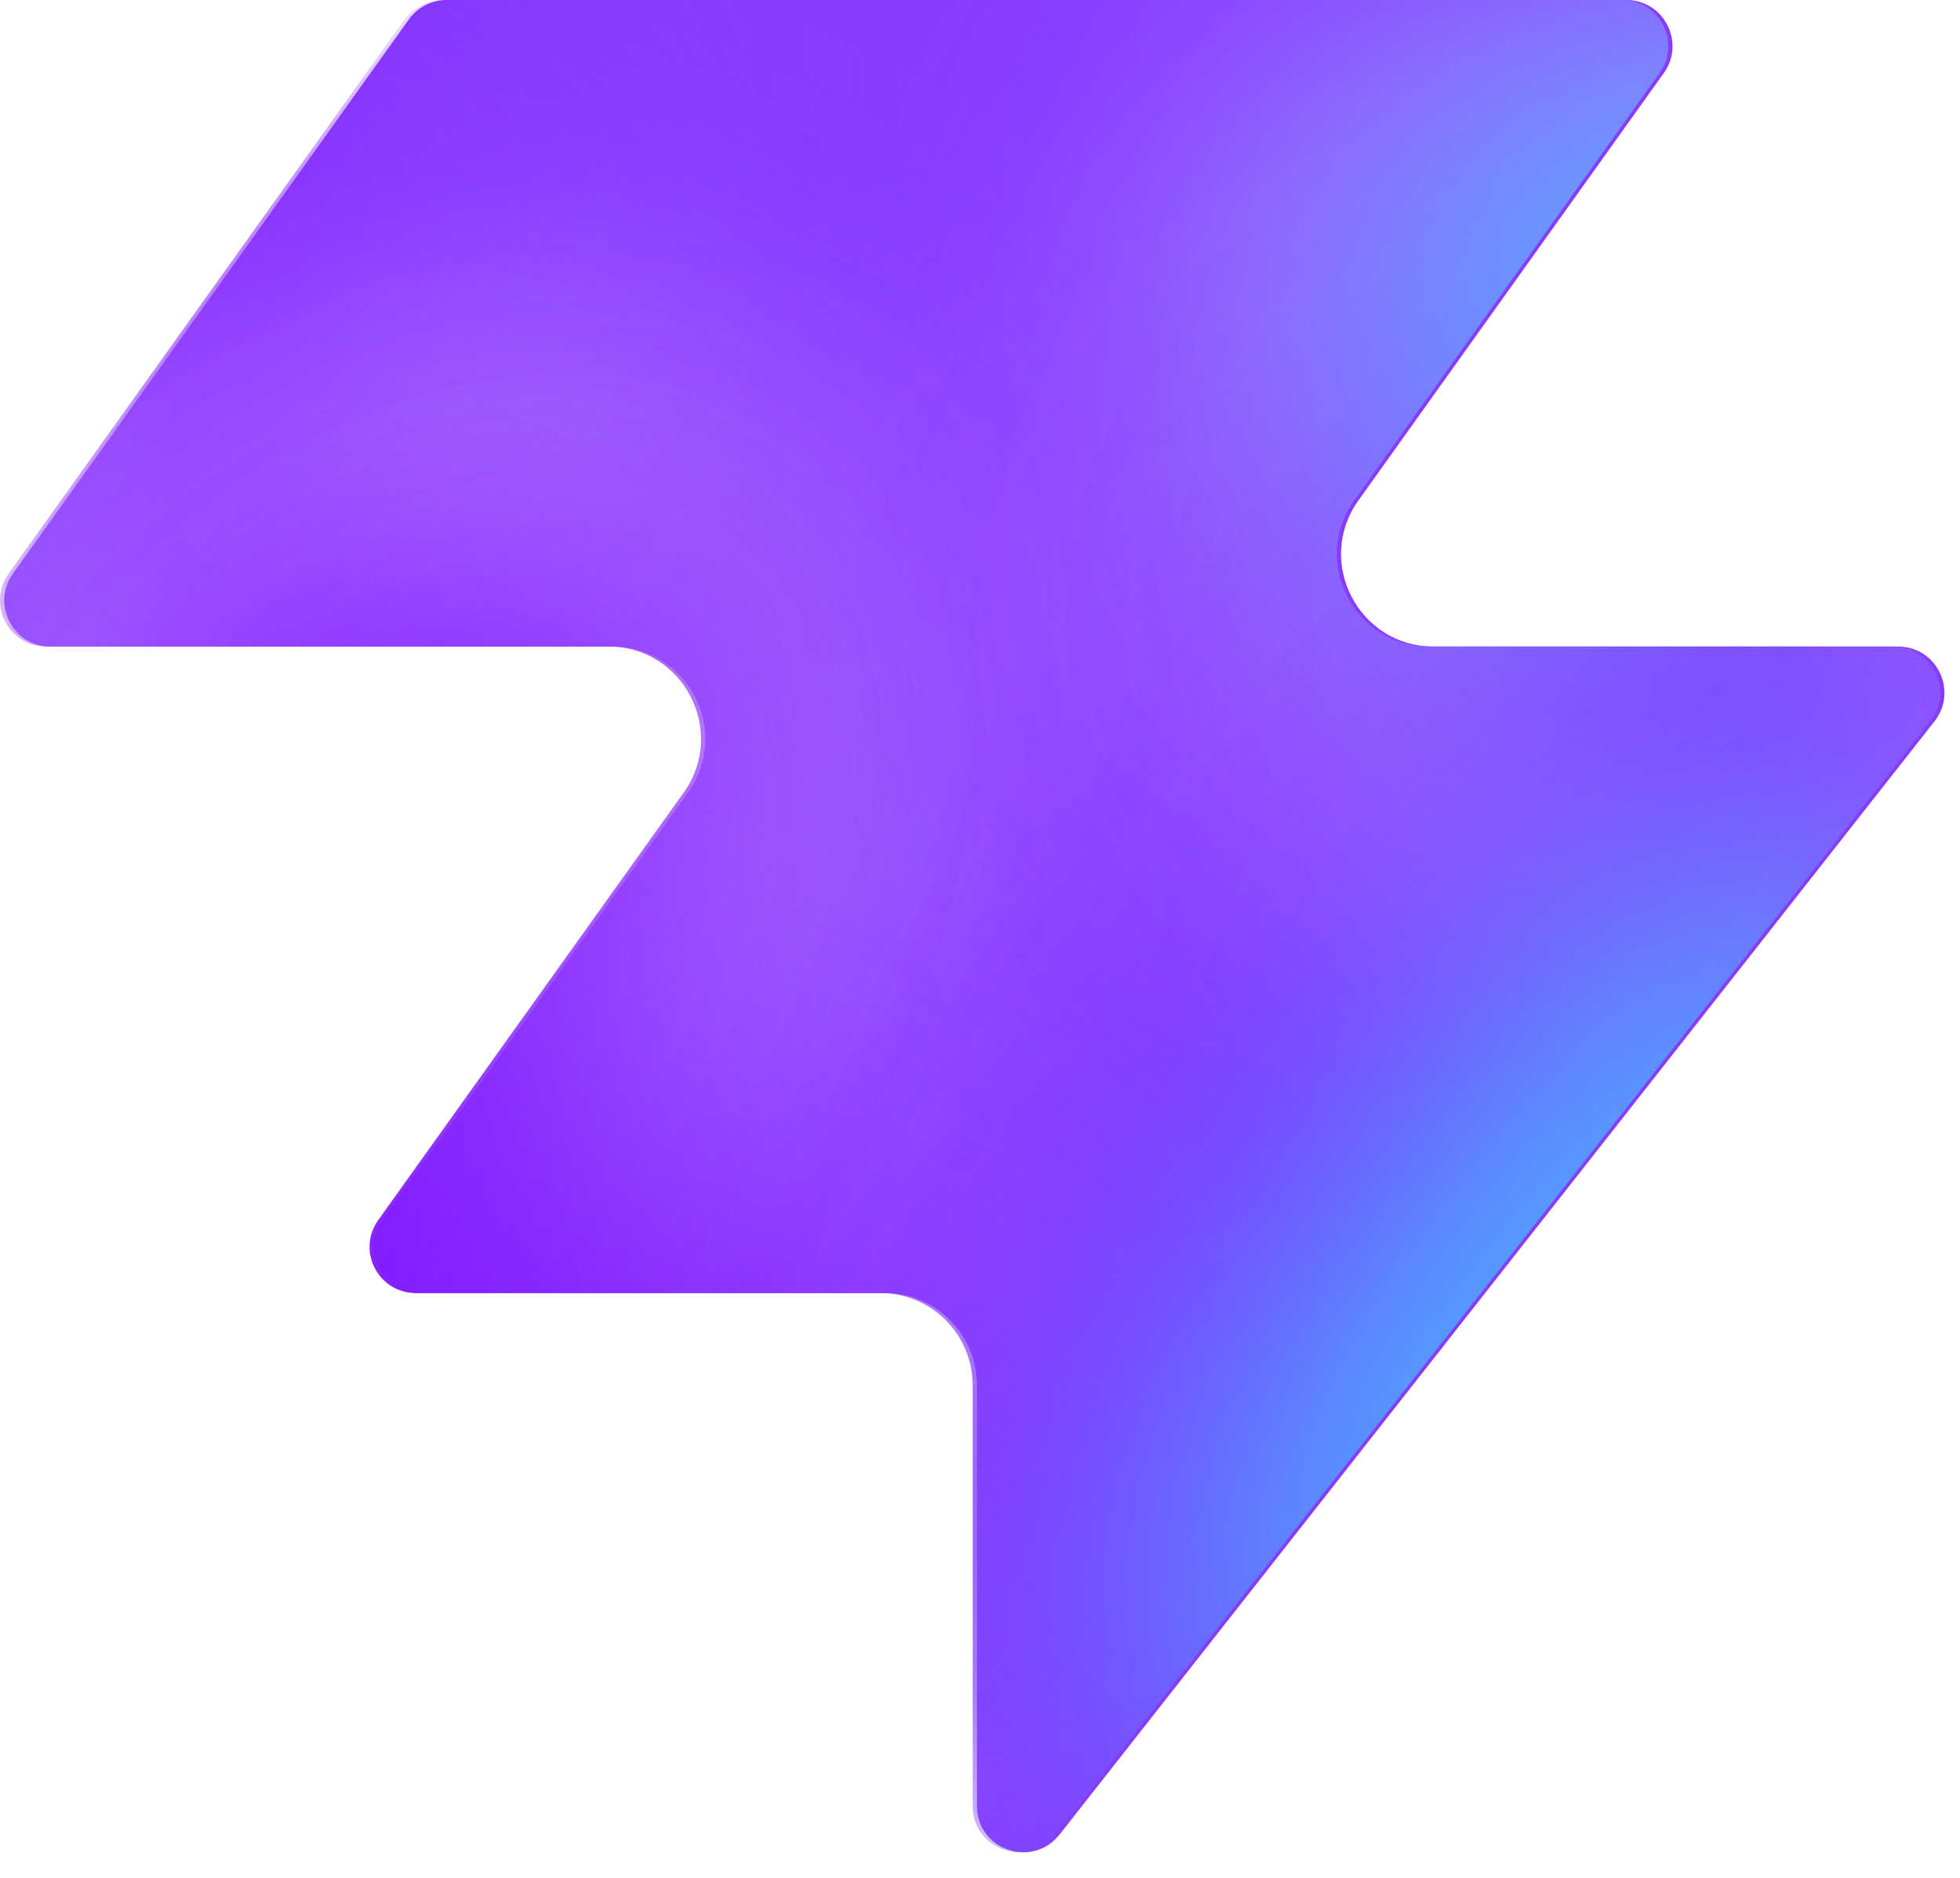
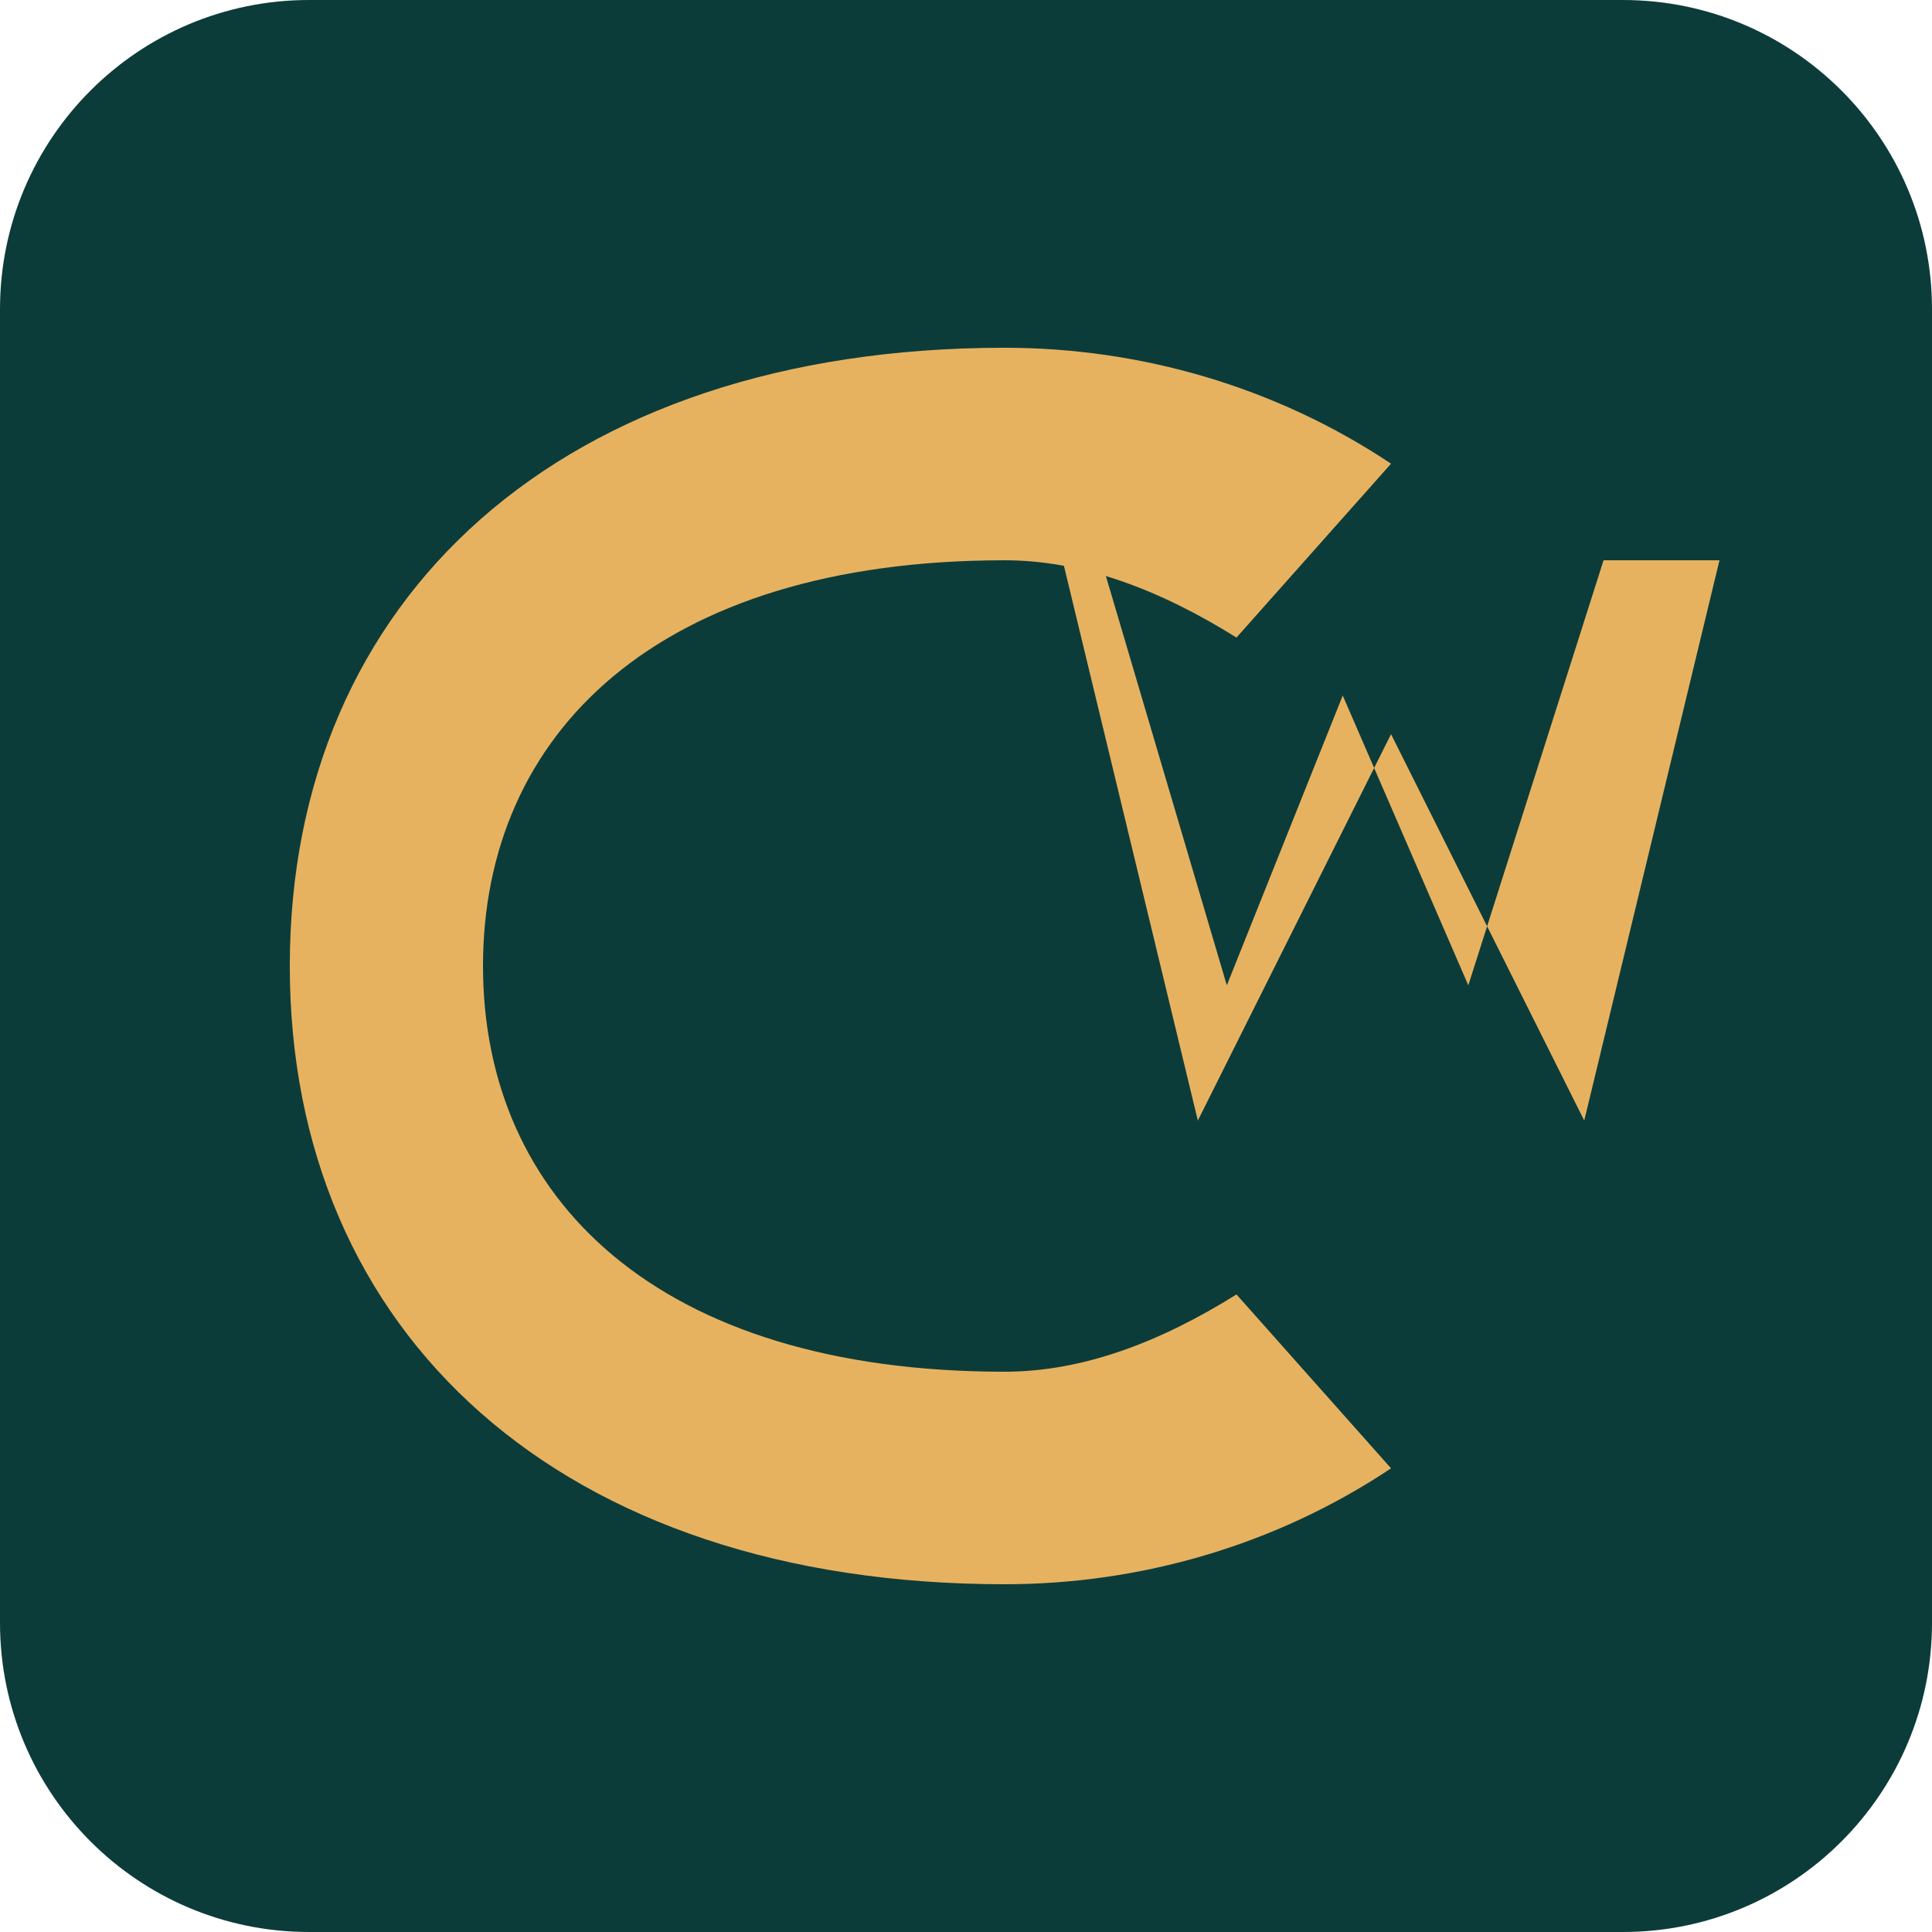
- <svg xmlns="http://www.w3.org/2000/svg" width="48" height="46" fill="none" viewBox="0 0 48 46">
-   <path fill="#863bff" d="M25.946 44.938c-.664.845-2.021.375-2.021-.698V33.937a2.26 2.26 0 0 0-2.262-2.262H10.287c-.92 0-1.456-1.04-.92-1.788l7.48-10.471c1.07-1.497 0-3.578-1.842-3.578H1.237c-.92 0-1.456-1.04-.92-1.788L10.013.474c.214-.297.556-.474.92-.474h28.894c.92 0 1.456 1.04.92 1.788l-7.48 10.471c-1.07 1.498 0 3.579 1.842 3.579h11.377c.943 0 1.473 1.088.89 1.83L25.947 44.94z" style="fill:#863bff;fill:color(display-p3 .525 .23 1);fill-opacity:1" />
-   <mask id="a" width="48" height="46" x="0" y="0" maskUnits="userSpaceOnUse" style="mask-type:alpha">
-     <path fill="#000" d="M25.842 44.938c-.664.844-2.021.375-2.021-.698V33.937a2.26 2.26 0 0 0-2.262-2.262H10.183c-.92 0-1.456-1.04-.92-1.788l7.48-10.471c1.07-1.498 0-3.579-1.842-3.579H1.133c-.92 0-1.456-1.04-.92-1.787L9.91.473c.214-.297.556-.474.92-.474h28.894c.92 0 1.456 1.04.92 1.788l-7.48 10.471c-1.07 1.498 0 3.578 1.842 3.578h11.377c.943 0 1.473 1.088.89 1.832L25.843 44.94z" style="fill:#000;fill-opacity:1" />
-   </mask>
-   <g mask="url(#a)">
-     <g filter="url(#b)">
-       <ellipse cx="5.508" cy="14.704" fill="#ede6ff" rx="5.508" ry="14.704" style="fill:#ede6ff;fill:color(display-p3 .927 .903 1);fill-opacity:1" transform="matrix(.00324 1 1 -.00324 -4.47 31.516)" />
-     </g>
-     <g filter="url(#c)">
-       <ellipse cx="10.399" cy="29.851" fill="#ede6ff" rx="10.399" ry="29.851" style="fill:#ede6ff;fill:color(display-p3 .927 .903 1);fill-opacity:1" transform="matrix(.00324 1 1 -.00324 -39.328 7.883)" />
-     </g>
-     <g filter="url(#d)">
-       <ellipse cx="5.508" cy="30.487" fill="#7e14ff" rx="5.508" ry="30.487" style="fill:#7e14ff;fill:color(display-p3 .492 .077 1);fill-opacity:1" transform="rotate(89.814 -25.913 -14.639)scale(1 -1)" />
-     </g>
-     <g filter="url(#e)">
-       <ellipse cx="5.508" cy="30.599" fill="#7e14ff" rx="5.508" ry="30.599" style="fill:#7e14ff;fill:color(display-p3 .492 .077 1);fill-opacity:1" transform="rotate(89.814 -32.644 -3.334)scale(1 -1)" />
-     </g>
-     <g filter="url(#f)">
-       <ellipse cx="5.508" cy="30.599" fill="#7e14ff" rx="5.508" ry="30.599" style="fill:#7e14ff;fill:color(display-p3 .492 .077 1);fill-opacity:1" transform="matrix(.00324 1 1 -.00324 -34.34 30.47)" />
-     </g>
-     <g filter="url(#g)">
-       <ellipse cx="14.072" cy="22.078" fill="#ede6ff" rx="14.072" ry="22.078" style="fill:#ede6ff;fill:color(display-p3 .927 .903 1);fill-opacity:1" transform="rotate(93.35 24.506 48.493)scale(-1 1)" />
-     </g>
-     <g filter="url(#h)">
-       <ellipse cx="3.47" cy="21.501" fill="#7e14ff" rx="3.47" ry="21.501" style="fill:#7e14ff;fill:color(display-p3 .492 .077 1);fill-opacity:1" transform="rotate(89.009 28.708 47.59)scale(-1 1)" />
-     </g>
-     <g filter="url(#i)">
-       <ellipse cx="3.47" cy="21.501" fill="#7e14ff" rx="3.47" ry="21.501" style="fill:#7e14ff;fill:color(display-p3 .492 .077 1);fill-opacity:1" transform="rotate(89.009 28.708 47.59)scale(-1 1)" />
-     </g>
-     <g filter="url(#j)">
-       <ellipse cx=".387" cy="8.972" fill="#7e14ff" rx="4.407" ry="29.108" style="fill:#7e14ff;fill:color(display-p3 .492 .077 1);fill-opacity:1" transform="rotate(39.51 .387 8.972)" />
-     </g>
-     <g filter="url(#k)">
-       <ellipse cx="47.523" cy="-6.092" fill="#7e14ff" rx="4.407" ry="29.108" style="fill:#7e14ff;fill:color(display-p3 .492 .077 1);fill-opacity:1" transform="rotate(37.892 47.523 -6.092)" />
-     </g>
-     <g filter="url(#l)">
-       <ellipse cx="41.412" cy="6.333" fill="#47bfff" rx="5.971" ry="9.665" style="fill:#47bfff;fill:color(display-p3 .28 .748 1);fill-opacity:1" transform="rotate(37.892 41.412 6.333)" />
-     </g>
-     <g filter="url(#m)">
-       <ellipse cx="-1.879" cy="38.332" fill="#7e14ff" rx="4.407" ry="29.108" style="fill:#7e14ff;fill:color(display-p3 .492 .077 1);fill-opacity:1" transform="rotate(37.892 -1.88 38.332)" />
-     </g>
-     <g filter="url(#n)">
-       <ellipse cx="-1.879" cy="38.332" fill="#7e14ff" rx="4.407" ry="29.108" style="fill:#7e14ff;fill:color(display-p3 .492 .077 1);fill-opacity:1" transform="rotate(37.892 -1.88 38.332)" />
-     </g>
-     <g filter="url(#o)">
-       <ellipse cx="35.651" cy="29.907" fill="#7e14ff" rx="4.407" ry="29.108" style="fill:#7e14ff;fill:color(display-p3 .492 .077 1);fill-opacity:1" transform="rotate(37.892 35.651 29.907)" />
-     </g>
-     <g filter="url(#p)">
-       <ellipse cx="38.418" cy="32.4" fill="#47bfff" rx="5.971" ry="15.297" style="fill:#47bfff;fill:color(display-p3 .28 .748 1);fill-opacity:1" transform="rotate(37.892 38.418 32.4)" />
-     </g>
-   </g>
-   <defs>
-     <filter id="b" width="60.045" height="41.654" x="-19.77" y="16.149" color-interpolation-filters="sRGB" filterUnits="userSpaceOnUse">
-       <feFlood flood-opacity="0" result="BackgroundImageFix" />
-       <feBlend in="SourceGraphic" in2="BackgroundImageFix" result="shape" />
-       <feGaussianBlur result="effect1_foregroundBlur_2002_17158" stdDeviation="7.659" />
-     </filter>
-     <filter id="c" width="90.34" height="51.437" x="-54.613" y="-7.533" color-interpolation-filters="sRGB" filterUnits="userSpaceOnUse">
-       <feFlood flood-opacity="0" result="BackgroundImageFix" />
-       <feBlend in="SourceGraphic" in2="BackgroundImageFix" result="shape" />
-       <feGaussianBlur result="effect1_foregroundBlur_2002_17158" stdDeviation="7.659" />
-     </filter>
-     <filter id="d" width="79.355" height="29.4" x="-49.64" y="2.03" color-interpolation-filters="sRGB" filterUnits="userSpaceOnUse">
-       <feFlood flood-opacity="0" result="BackgroundImageFix" />
-       <feBlend in="SourceGraphic" in2="BackgroundImageFix" result="shape" />
-       <feGaussianBlur result="effect1_foregroundBlur_2002_17158" stdDeviation="4.596" />
-     </filter>
-     <filter id="e" width="79.579" height="29.4" x="-45.045" y="20.029" color-interpolation-filters="sRGB" filterUnits="userSpaceOnUse">
-       <feFlood flood-opacity="0" result="BackgroundImageFix" />
-       <feBlend in="SourceGraphic" in2="BackgroundImageFix" result="shape" />
-       <feGaussianBlur result="effect1_foregroundBlur_2002_17158" stdDeviation="4.596" />
-     </filter>
-     <filter id="f" width="79.579" height="29.4" x="-43.513" y="21.178" color-interpolation-filters="sRGB" filterUnits="userSpaceOnUse">
-       <feFlood flood-opacity="0" result="BackgroundImageFix" />
-       <feBlend in="SourceGraphic" in2="BackgroundImageFix" result="shape" />
-       <feGaussianBlur result="effect1_foregroundBlur_2002_17158" stdDeviation="4.596" />
-     </filter>
-     <filter id="g" width="74.749" height="58.852" x="15.756" y="-17.901" color-interpolation-filters="sRGB" filterUnits="userSpaceOnUse">
-       <feFlood flood-opacity="0" result="BackgroundImageFix" />
-       <feBlend in="SourceGraphic" in2="BackgroundImageFix" result="shape" />
-       <feGaussianBlur result="effect1_foregroundBlur_2002_17158" stdDeviation="7.659" />
-     </filter>
-     <filter id="h" width="61.377" height="25.362" x="23.548" y="2.284" color-interpolation-filters="sRGB" filterUnits="userSpaceOnUse">
-       <feFlood flood-opacity="0" result="BackgroundImageFix" />
-       <feBlend in="SourceGraphic" in2="BackgroundImageFix" result="shape" />
-       <feGaussianBlur result="effect1_foregroundBlur_2002_17158" stdDeviation="4.596" />
-     </filter>
-     <filter id="i" width="61.377" height="25.362" x="23.548" y="2.284" color-interpolation-filters="sRGB" filterUnits="userSpaceOnUse">
-       <feFlood flood-opacity="0" result="BackgroundImageFix" />
-       <feBlend in="SourceGraphic" in2="BackgroundImageFix" result="shape" />
-       <feGaussianBlur result="effect1_foregroundBlur_2002_17158" stdDeviation="4.596" />
-     </filter>
-     <filter id="j" width="56.045" height="63.649" x="-27.636" y="-22.853" color-interpolation-filters="sRGB" filterUnits="userSpaceOnUse">
-       <feFlood flood-opacity="0" result="BackgroundImageFix" />
-       <feBlend in="SourceGraphic" in2="BackgroundImageFix" result="shape" />
-       <feGaussianBlur result="effect1_foregroundBlur_2002_17158" stdDeviation="4.596" />
-     </filter>
-     <filter id="k" width="54.814" height="64.646" x="20.116" y="-38.415" color-interpolation-filters="sRGB" filterUnits="userSpaceOnUse">
-       <feFlood flood-opacity="0" result="BackgroundImageFix" />
-       <feBlend in="SourceGraphic" in2="BackgroundImageFix" result="shape" />
-       <feGaussianBlur result="effect1_foregroundBlur_2002_17158" stdDeviation="4.596" />
-     </filter>
-     <filter id="l" width="33.541" height="35.313" x="24.641" y="-11.323" color-interpolation-filters="sRGB" filterUnits="userSpaceOnUse">
-       <feFlood flood-opacity="0" result="BackgroundImageFix" />
-       <feBlend in="SourceGraphic" in2="BackgroundImageFix" result="shape" />
-       <feGaussianBlur result="effect1_foregroundBlur_2002_17158" stdDeviation="4.596" />
-     </filter>
-     <filter id="m" width="54.814" height="64.646" x="-29.286" y="6.009" color-interpolation-filters="sRGB" filterUnits="userSpaceOnUse">
-       <feFlood flood-opacity="0" result="BackgroundImageFix" />
-       <feBlend in="SourceGraphic" in2="BackgroundImageFix" result="shape" />
-       <feGaussianBlur result="effect1_foregroundBlur_2002_17158" stdDeviation="4.596" />
-     </filter>
-     <filter id="n" width="54.814" height="64.646" x="-29.286" y="6.009" color-interpolation-filters="sRGB" filterUnits="userSpaceOnUse">
-       <feFlood flood-opacity="0" result="BackgroundImageFix" />
-       <feBlend in="SourceGraphic" in2="BackgroundImageFix" result="shape" />
-       <feGaussianBlur result="effect1_foregroundBlur_2002_17158" stdDeviation="4.596" />
-     </filter>
-     <filter id="o" width="54.814" height="64.646" x="8.244" y="-2.416" color-interpolation-filters="sRGB" filterUnits="userSpaceOnUse">
-       <feFlood flood-opacity="0" result="BackgroundImageFix" />
-       <feBlend in="SourceGraphic" in2="BackgroundImageFix" result="shape" />
-       <feGaussianBlur result="effect1_foregroundBlur_2002_17158" stdDeviation="4.596" />
-     </filter>
-     <filter id="p" width="39.409" height="43.623" x="18.713" y="10.588" color-interpolation-filters="sRGB" filterUnits="userSpaceOnUse">
-       <feFlood flood-opacity="0" result="BackgroundImageFix" />
-       <feBlend in="SourceGraphic" in2="BackgroundImageFix" result="shape" />
-       <feGaussianBlur result="effect1_foregroundBlur_2002_17158" stdDeviation="4.596" />
-     </filter>
-   </defs>
+ <svg xmlns="http://www.w3.org/2000/svg" width="100" height="100" viewBox="0 0 100 100">
+   <rect width="100" height="100" rx="16" fill="#0C3C3A" />
+   <path d="M52 18 C29 18 15 31 15 50 C15 69 29 82 52 82 C59 82 66 80 72 76 L64 67 C60 69.5 56 71 52 71 C34 71 25 62 25 50 C25 38 34 29 52 29 C56 29 60 30.5 64 33 L72 24 C66 20 59 18 52 18 Z" fill="#E7B260" />
+   <path d="M55 29 L62 58 L72 38 L82 58 L89 29 L83 29 L76 51 L69.5 36 L63.5 51 L57 29 Z" fill="#E7B260" />
</svg>
